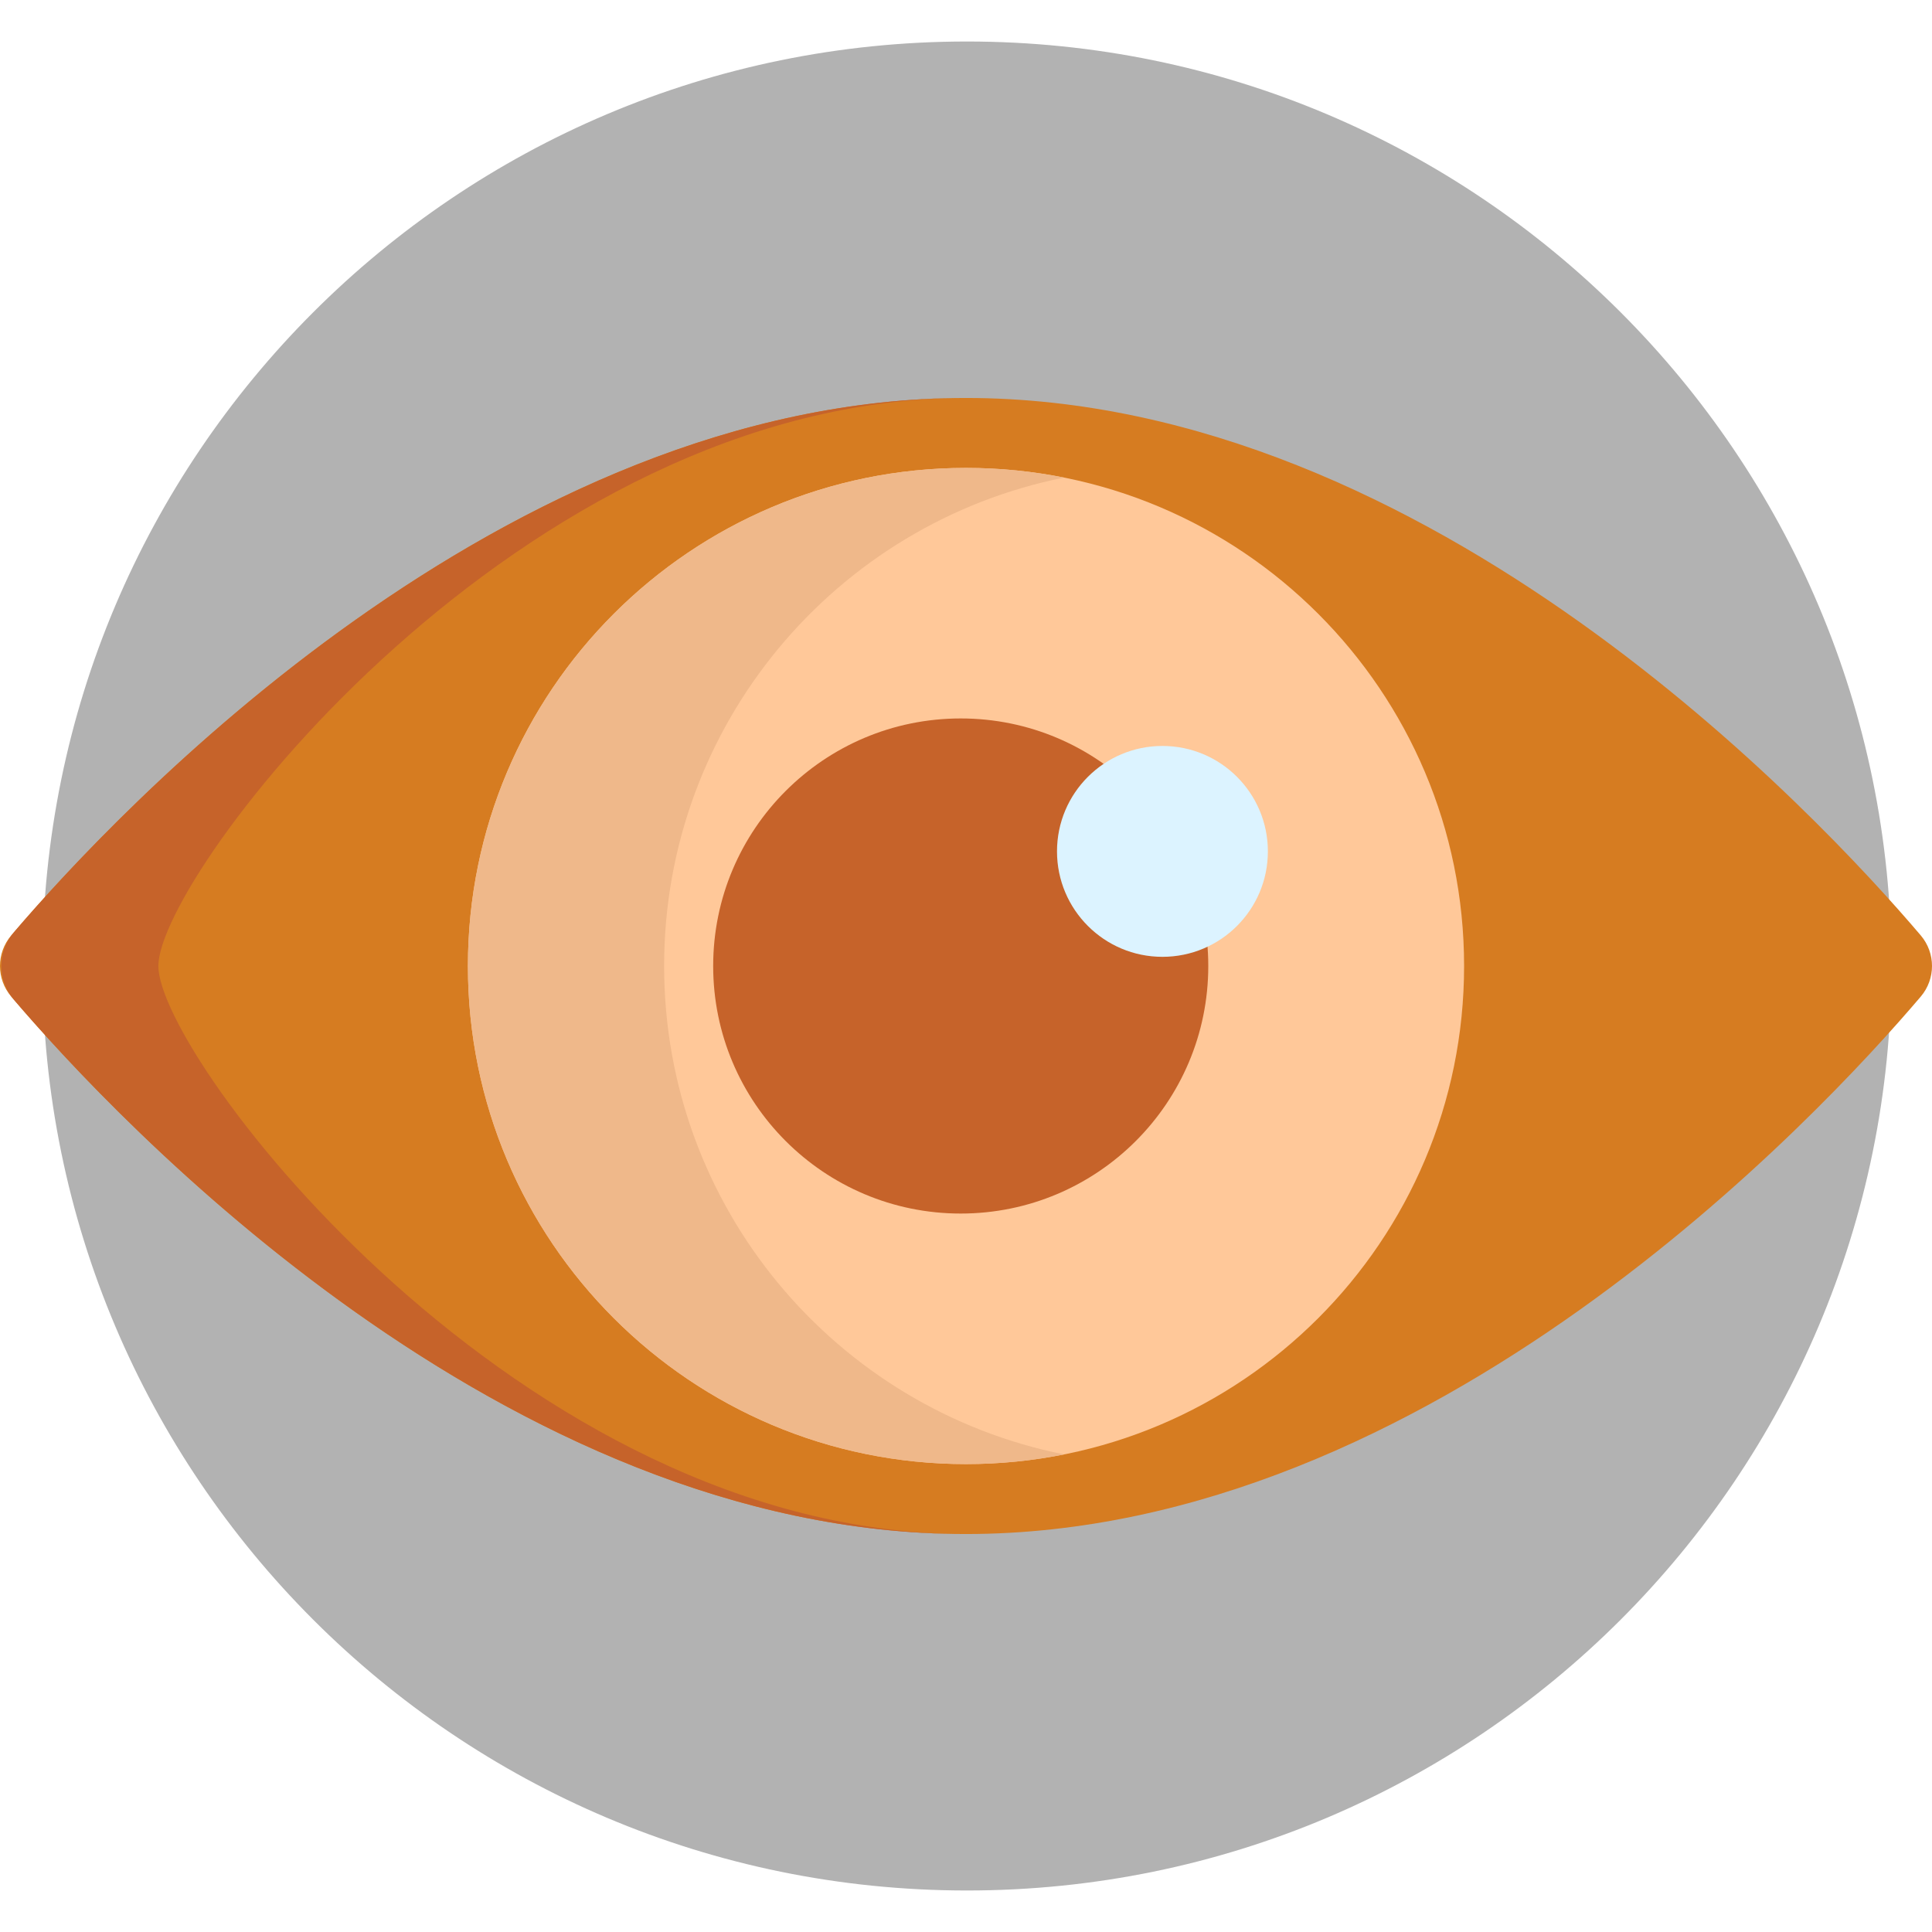
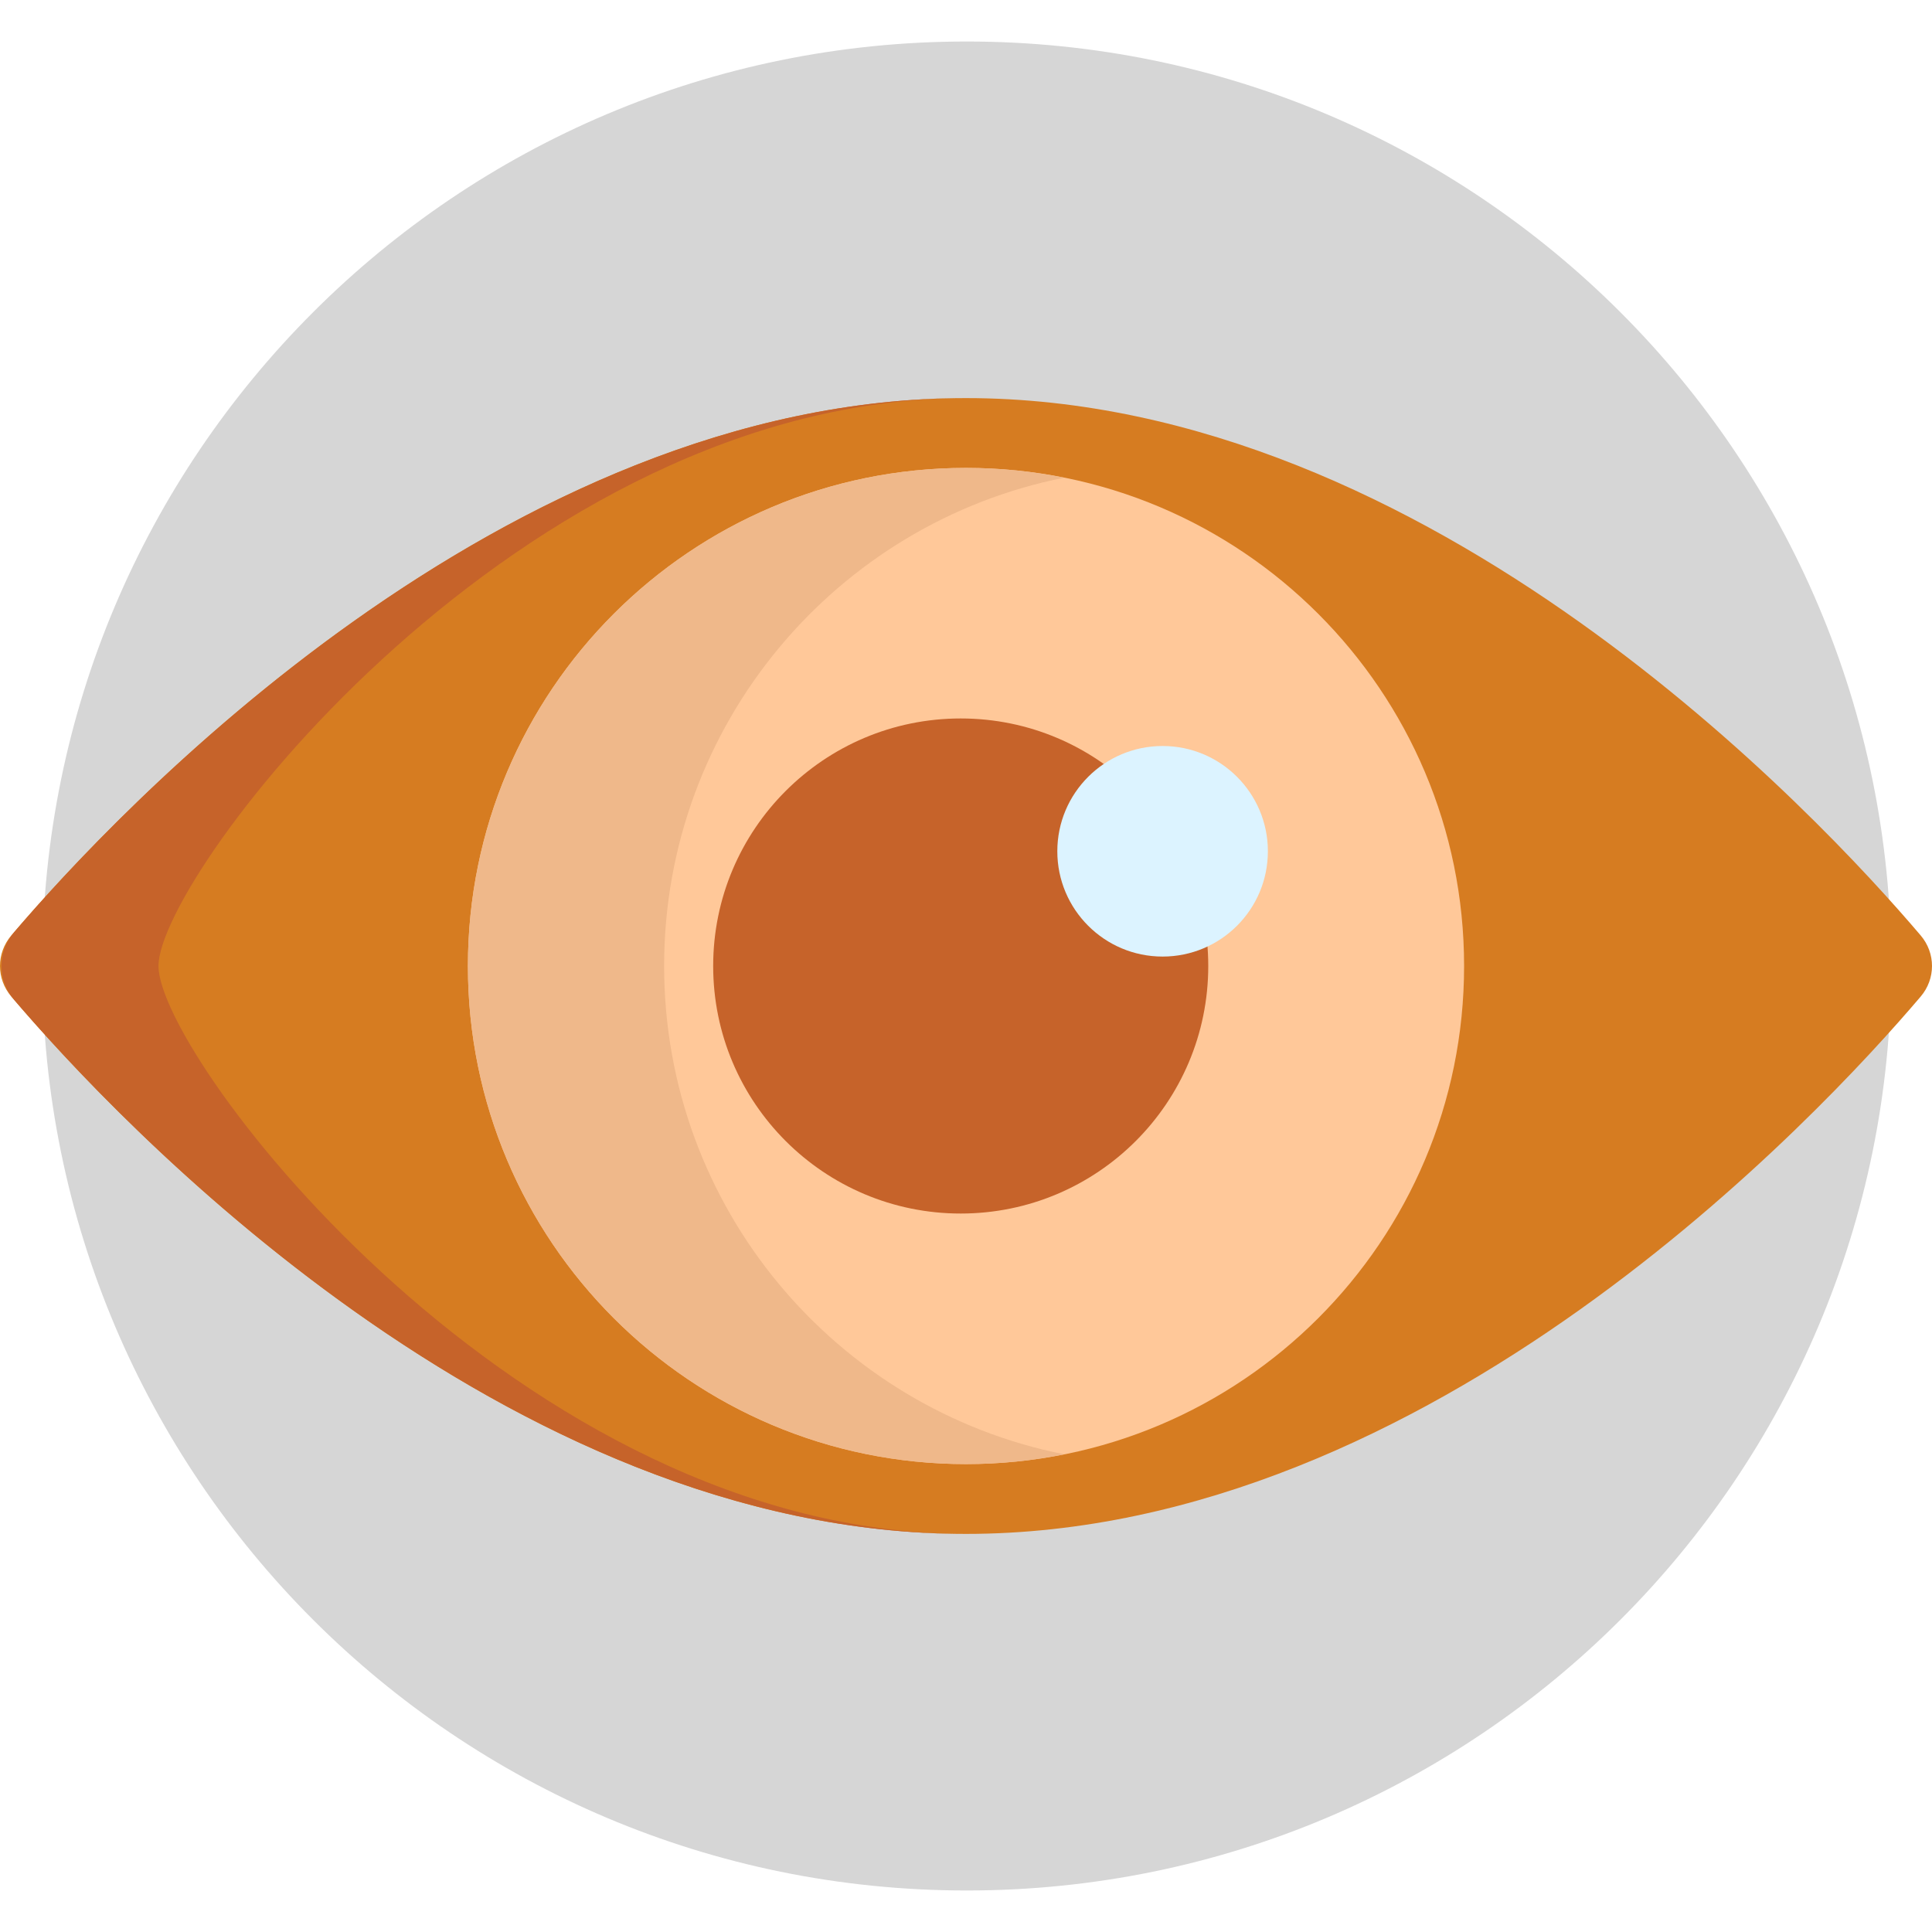
- <svg xmlns="http://www.w3.org/2000/svg" version="1.1" width="512" height="512" x="0" y="0" viewBox="0 0 512 512" style="enable-background:new 0 0 512 512" xml:space="preserve" class="">
+ <svg xmlns="http://www.w3.org/2000/svg" version="1.1" id="Layer_1" x="0px" y="0px" viewBox="0 0 512 512" style="enable-background:new 0 0 512 512;" xml:space="preserve">
+   <style type="text/css">
+ 	.st0{fill:#D6D6D6;}
+ 	.st1{fill:#D67C21;}
+ 	.st2{fill:#C6632A;}
+ 	.st3{fill:#FFC899;}
+ 	.st4{fill:#EFB88A;}
+ 	.st5{fill:#DCF3FF;}
+ </style>
  <g>
-     <circle cx="256.25" cy="256" fill="#b2b2b2" r="245" data-original="#fec753" style="" class="" />
-     <path d="m256 105.467c-123.226 0-226.406 111.129-253.017 142.421-3.978 4.678-3.978 11.545 0 16.223 26.611 31.292 129.791 142.422 253.017 142.422s226.406-111.129 253.017-142.421c3.978-4.678 3.978-11.545 0-16.223-26.611-31.292-129.791-142.422-253.017-142.422z" fill="#d67c21" data-original="#35528c" style="" class="" />
-     <path d="m41.966 256c0-24.313 95.826-150.533 214.034-150.533-122.22 0-224.719 109.322-252.349 141.639-4.381 5.124-4.381 12.663 0 17.788 27.63 32.317 130.129 141.639 252.349 141.639-118.208 0-214.034-126.22-214.034-150.533z" fill="#c6632a" data-original="#1f3a60" style="" class="" />
-     <circle cx="256" cy="256" fill="#ffc899" r="132" data-original="#99d3ff" style="" class="" />
-     <path d="m176 256c0-64.001 45.551-117.357 106-129.434-8.407-1.68-17.099-2.566-26-2.566-72.902 0-132 59.098-132 132s59.098 132 132 132c8.901 0 17.593-.887 26-2.566-60.449-12.077-106-65.433-106-129.434z" fill="#efb88a" data-original="#5bb3ce" style="" class="" />
-     <circle cx="254.603" cy="256" fill="#c6632a" r="65.603" data-original="#1f3a60" style="" class="" />
-     <circle cx="308.058" cy="225.628" fill="#dcf3ff" r="27.942" data-original="#dcf3ff" style="" class="" />
+     <circle class="st0" cx="256.2" cy="256" r="245" />
+     <path class="st1" d="M256,105.5c-123.2,0-226.4,111.1-253,142.4c-4,4.7-4,11.5,0,16.2c26.6,31.3,129.8,142.4,253,142.4   s226.4-111.1,253-142.4c4-4.7,4-11.5,0-16.2C482.4,216.6,379.2,105.5,256,105.5z" />
+     <path class="st2" d="M42,256c0-24.3,95.8-150.5,214-150.5c-122.2,0-224.7,109.3-252.3,141.6c-4.4,5.1-4.4,12.7,0,17.8   C31.3,297.2,133.8,406.5,256,406.5C137.8,406.5,42,280.3,42,256z" />
+     <circle class="st3" cx="256" cy="256" r="132" />
+     <path class="st4" d="M176,256c0-64,45.6-117.4,106-129.4c-8.4-1.7-17.1-2.6-26-2.6c-72.9,0-132,59.1-132,132s59.1,132,132,132   c8.9,0,17.6-0.9,26-2.6C221.6,373.4,176,320,176,256L176,256z" />
+     <circle class="st2" cx="254.6" cy="256" r="65.6" />
+     <circle class="st5" cx="308.1" cy="225.6" r="27.9" />
  </g>
</svg>
